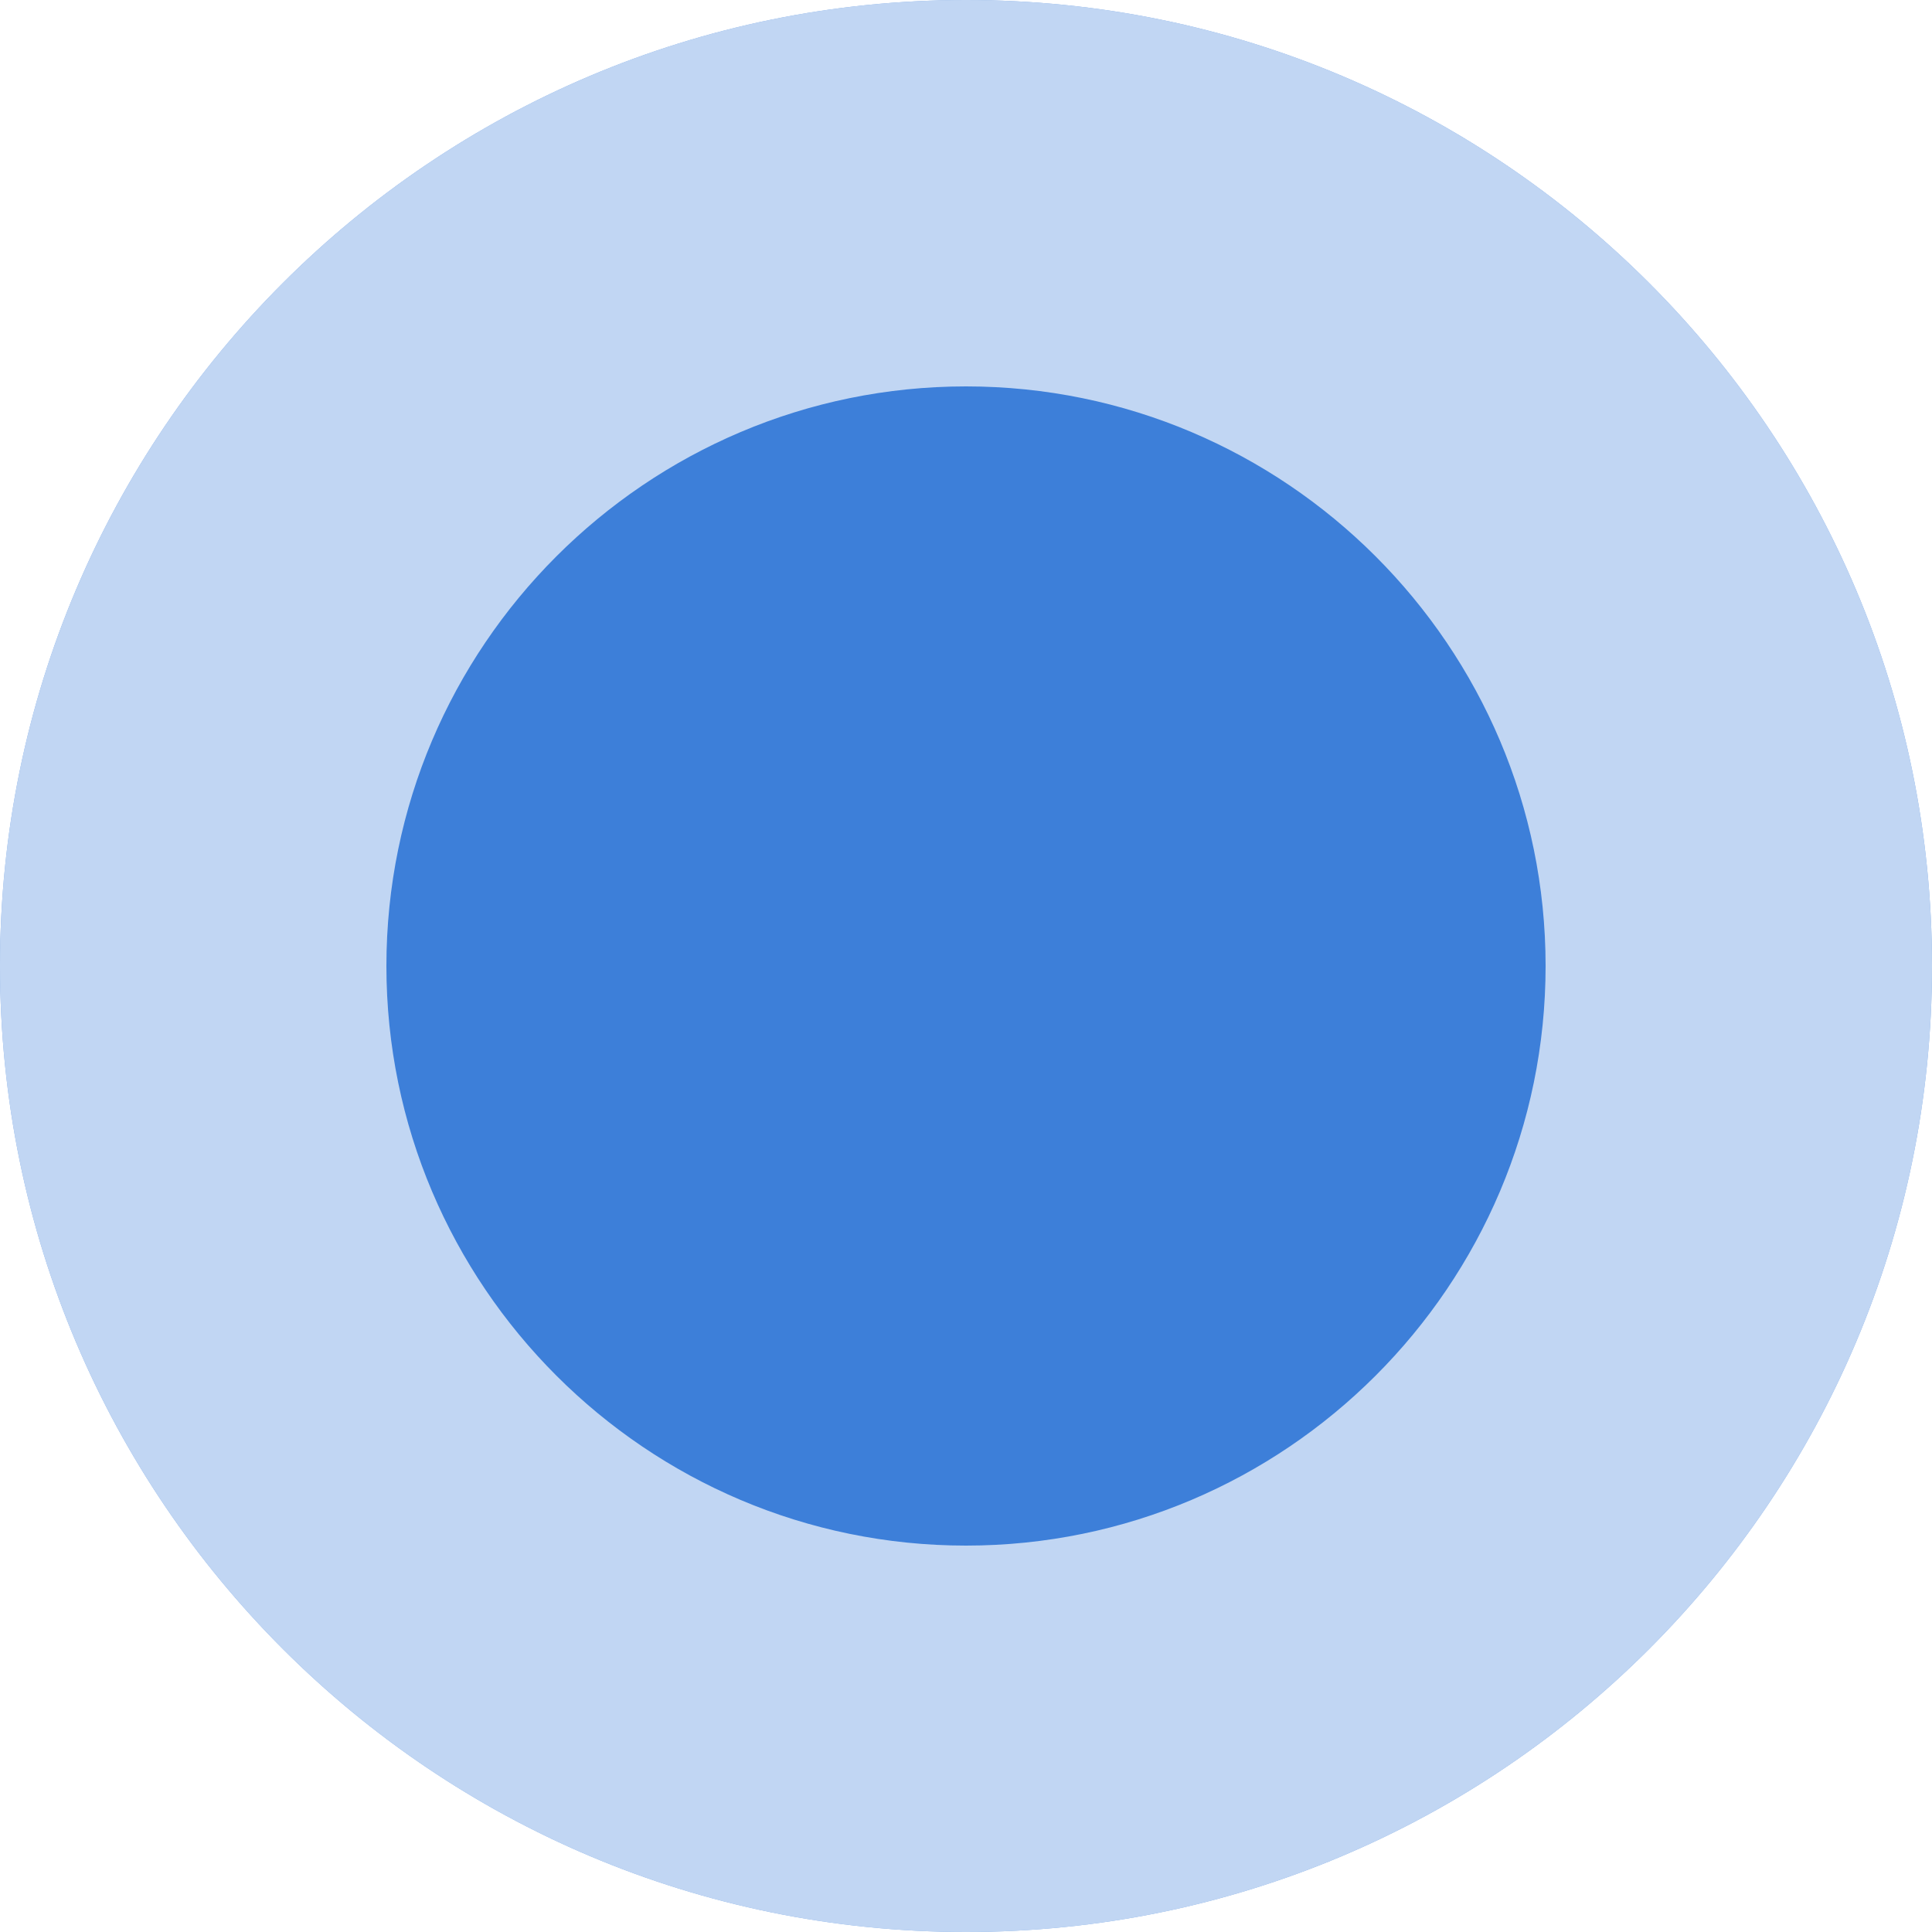
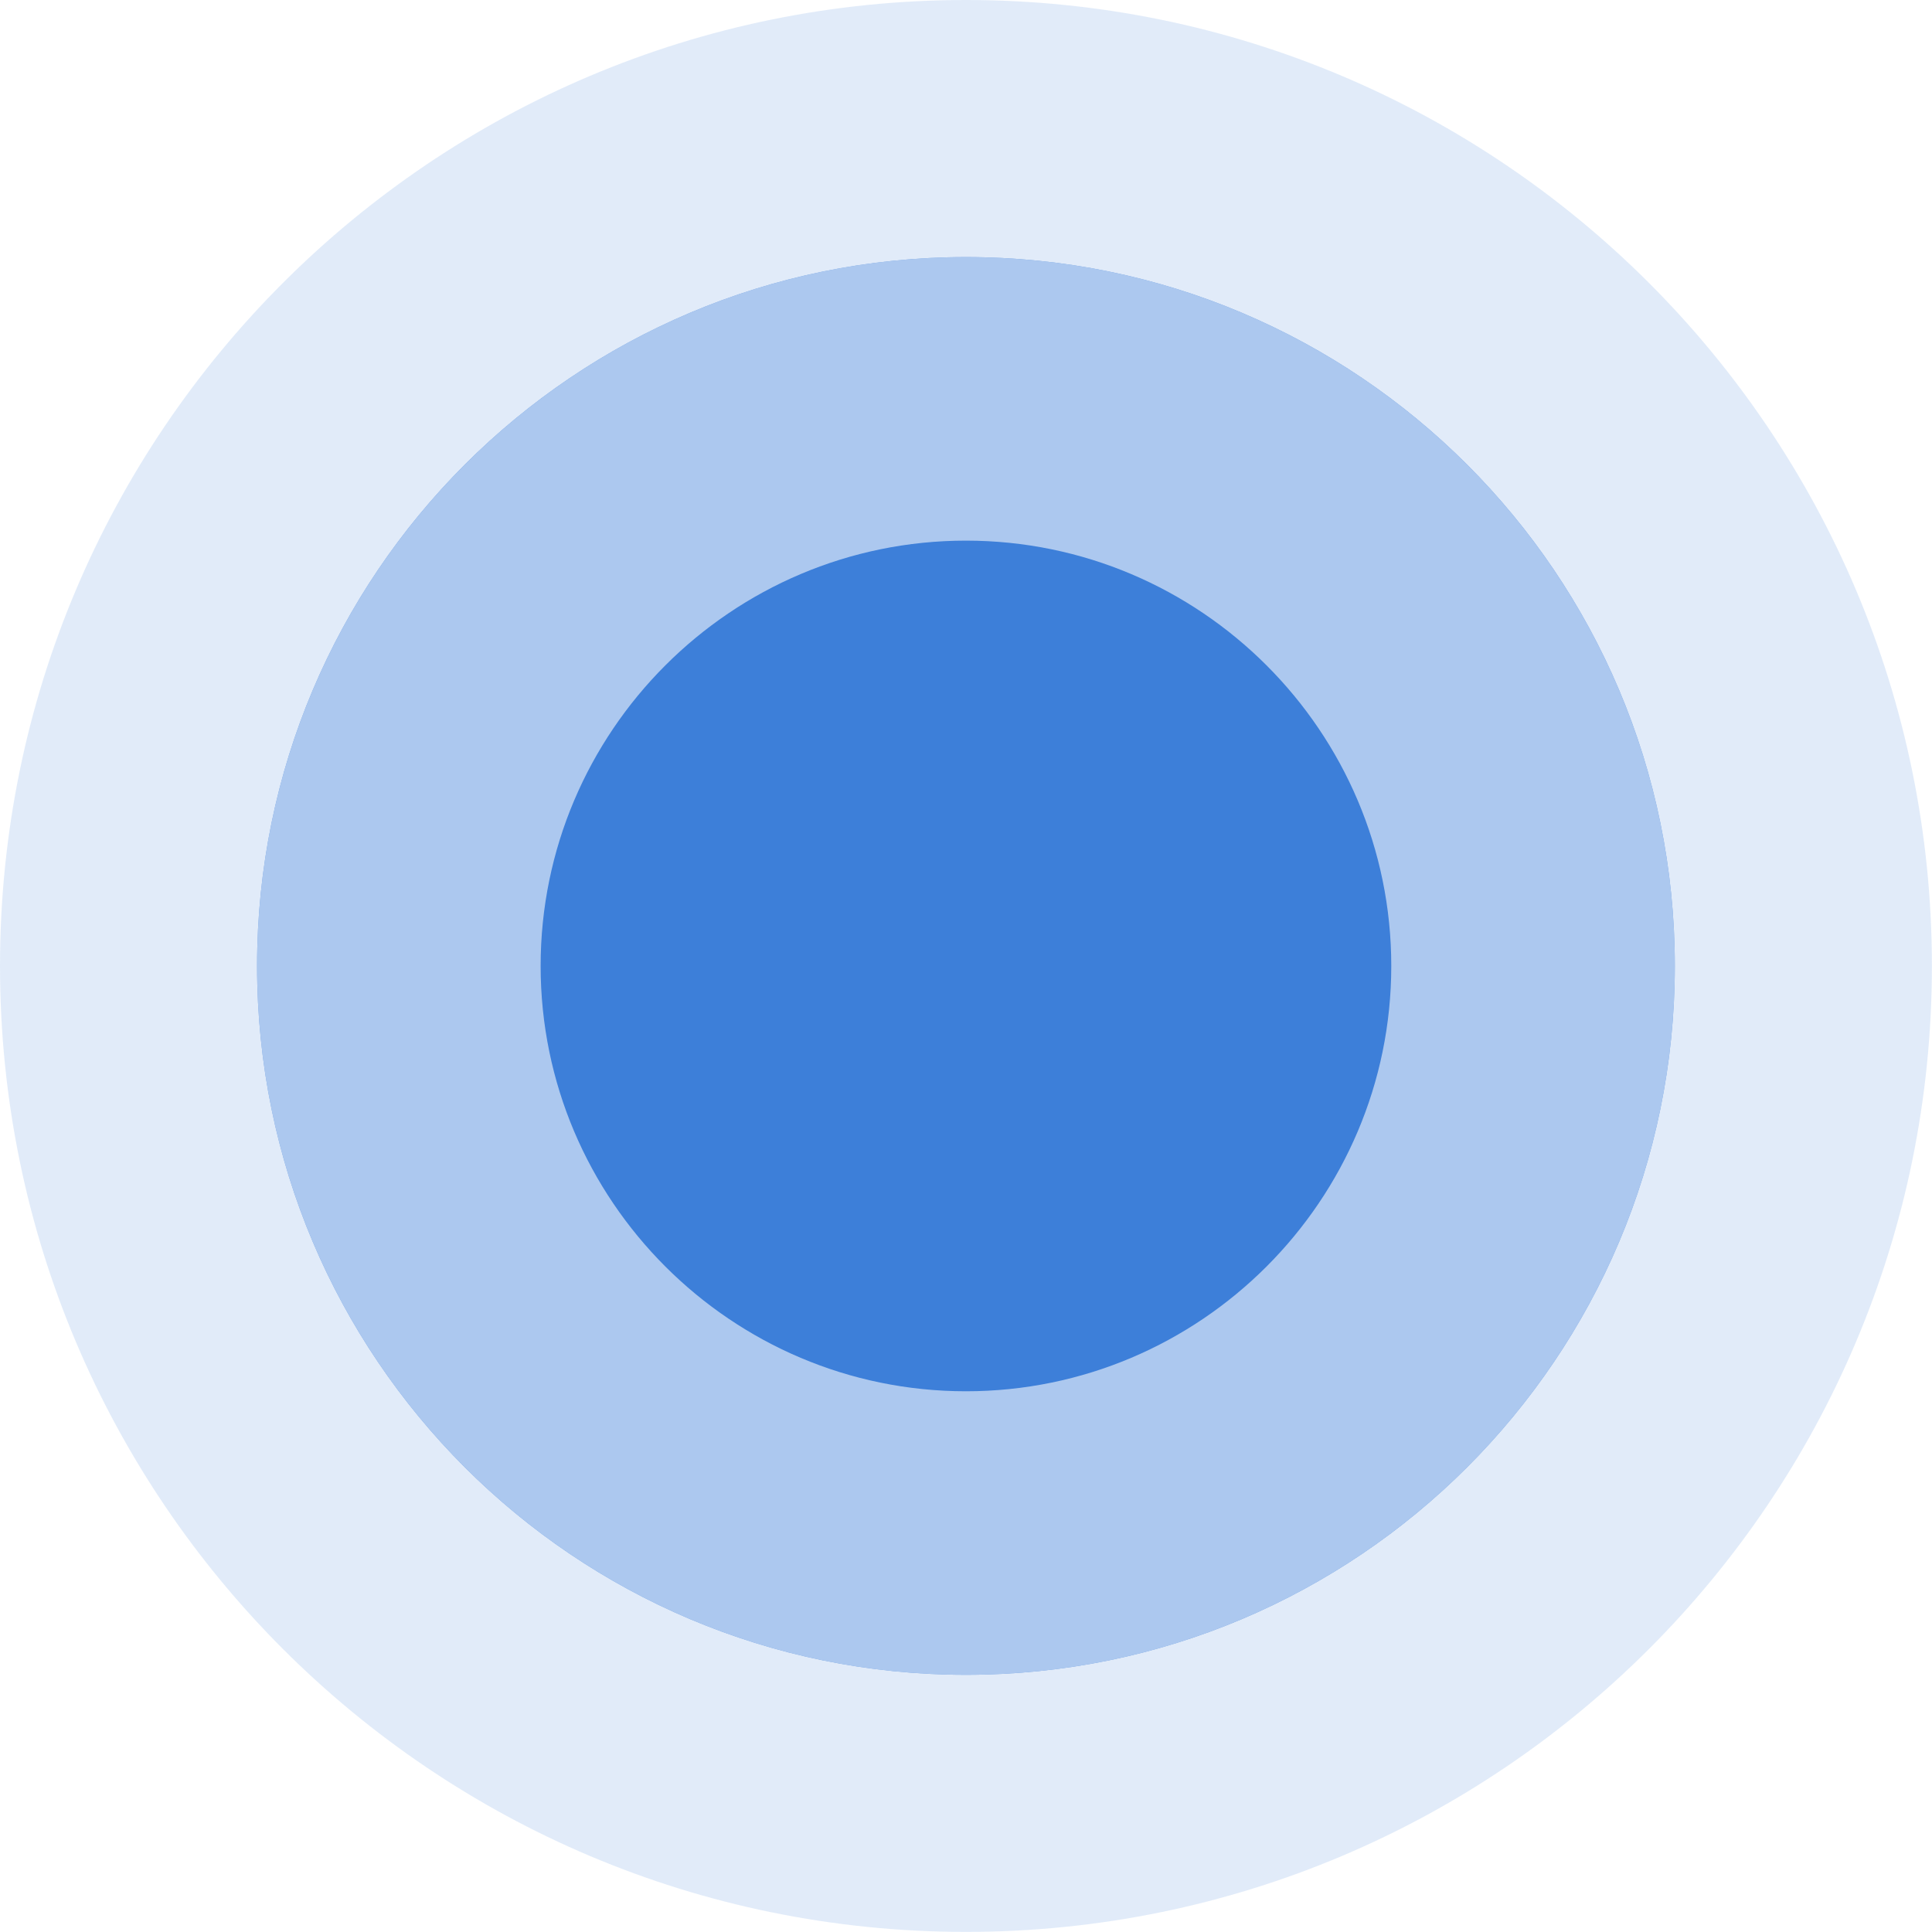
- <svg xmlns="http://www.w3.org/2000/svg" width="15" height="15" viewBox="0 0 15 15">
-   <g id="Path_2" data-name="Path 2" fill="#3d7fd9">
-     <path d="M7.5,0A7.5,7.5,0,1,1,0,7.5,7.5,7.5,0,0,1,7.5,0Z" stroke="none" />
-     <path d="M 7.5 3 C 5.019 3 3 5.019 3 7.5 C 3 9.981 5.019 12 7.5 12 C 9.981 12 12 9.981 12 7.5 C 12 5.019 9.981 3 7.5 3 M 7.5 0 C 11.642 0 15 3.358 15 7.5 C 15 11.642 11.642 15 7.5 15 C 3.358 15 0 11.642 0 7.5 C 0 3.358 3.358 0 7.5 0 Z" stroke="none" fill="rgba(255,255,255,0.68)" />
+ <svg xmlns="http://www.w3.org/2000/svg" width="20.441" height="20.441" viewBox="0 0 20.441 20.441">
+   <g id="Group_11" data-name="Group 11" transform="translate(-1129.28 -594.28)">
+     <g id="Path_2" data-name="Path 2" transform="translate(1132 597)" fill="#3d7fd9">
+       <path d="M7.5,0A7.5,7.5,0,1,1,0,7.5,7.5,7.5,0,0,1,7.5,0Z" stroke="none" />
+       <path d="M 7.5 3 C 5.019 3 3 5.019 3 7.5 C 3 9.981 5.019 12 7.5 12 C 9.981 12 12 9.981 12 7.5 C 12 5.019 9.981 3 7.5 3 M 7.5 0 C 11.642 0 15 3.358 15 7.5 C 15 11.642 11.642 15 7.5 15 C 3.358 15 0 11.642 0 7.5 C 0 3.358 3.358 0 7.5 0 Z" stroke="none" fill="rgba(255,255,255,0.68)" />
+     </g>
+     <path id="Path_47" data-name="Path 47" d="M10.22,0A10.22,10.22,0,1,1,0,10.22,10.22,10.22,0,0,1,10.22,0Z" transform="translate(1129.28 594.28)" fill="#3d7fd9" opacity="0.155" />
  </g>
</svg>
